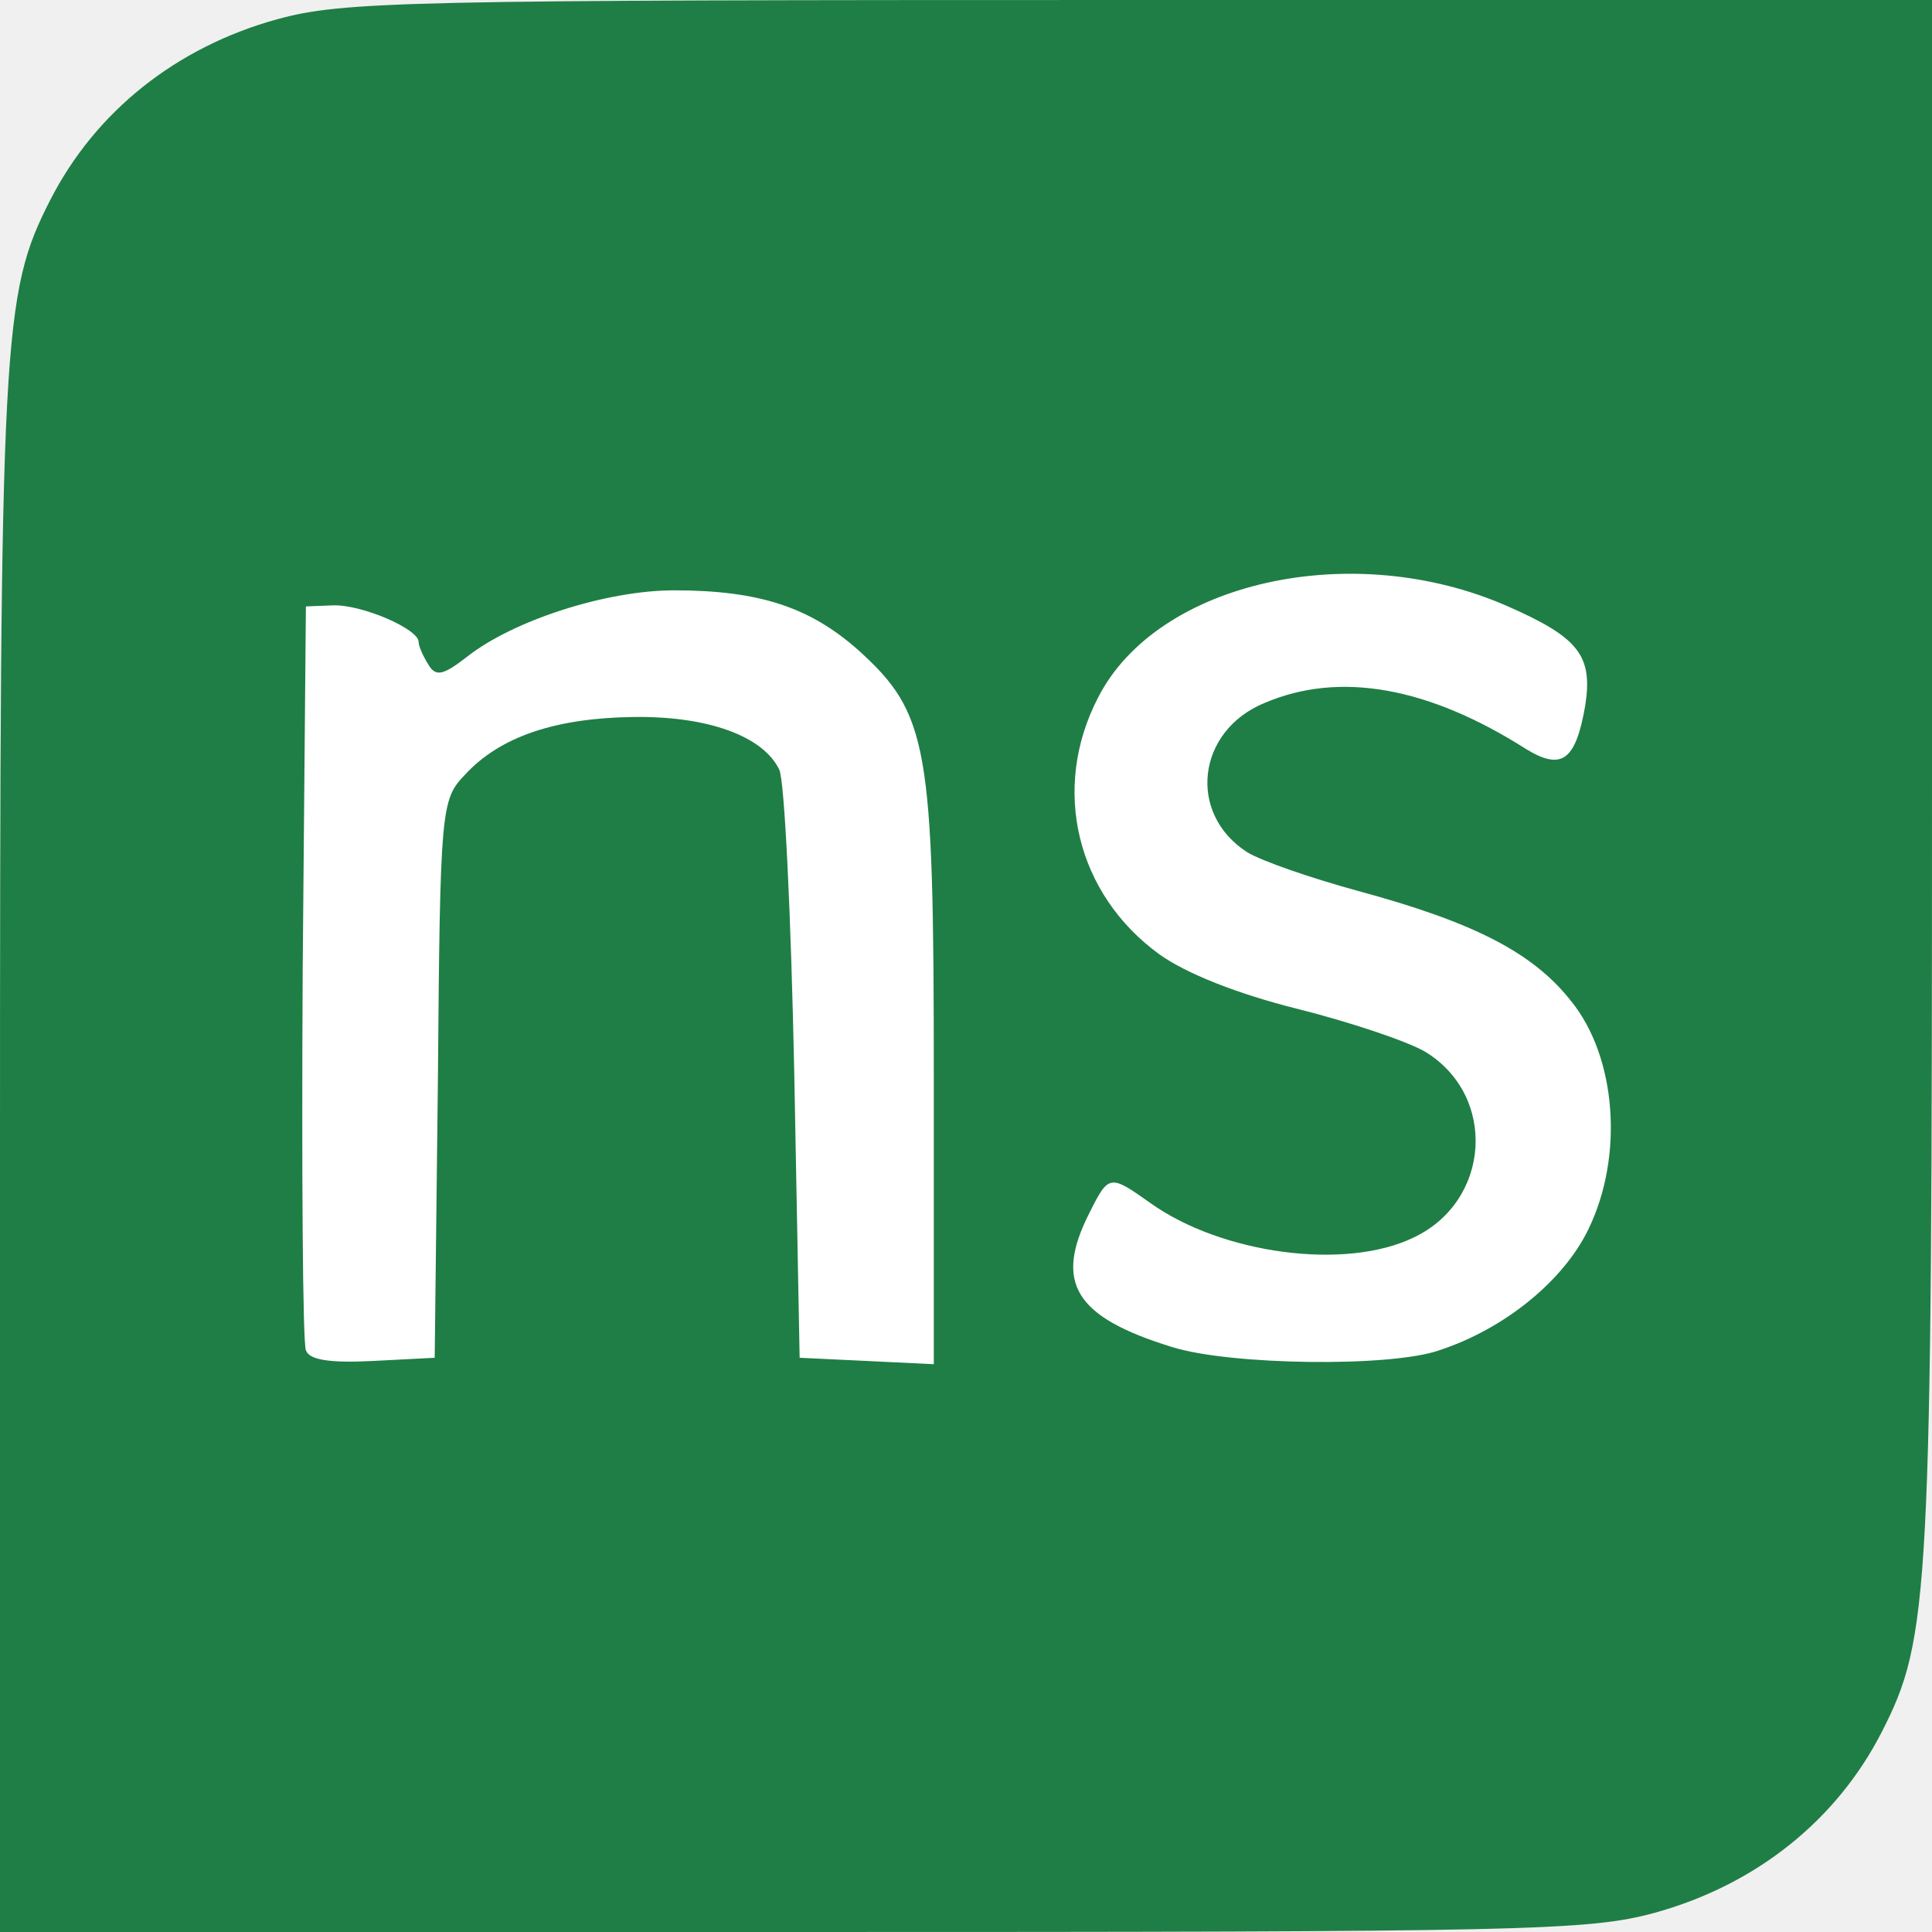
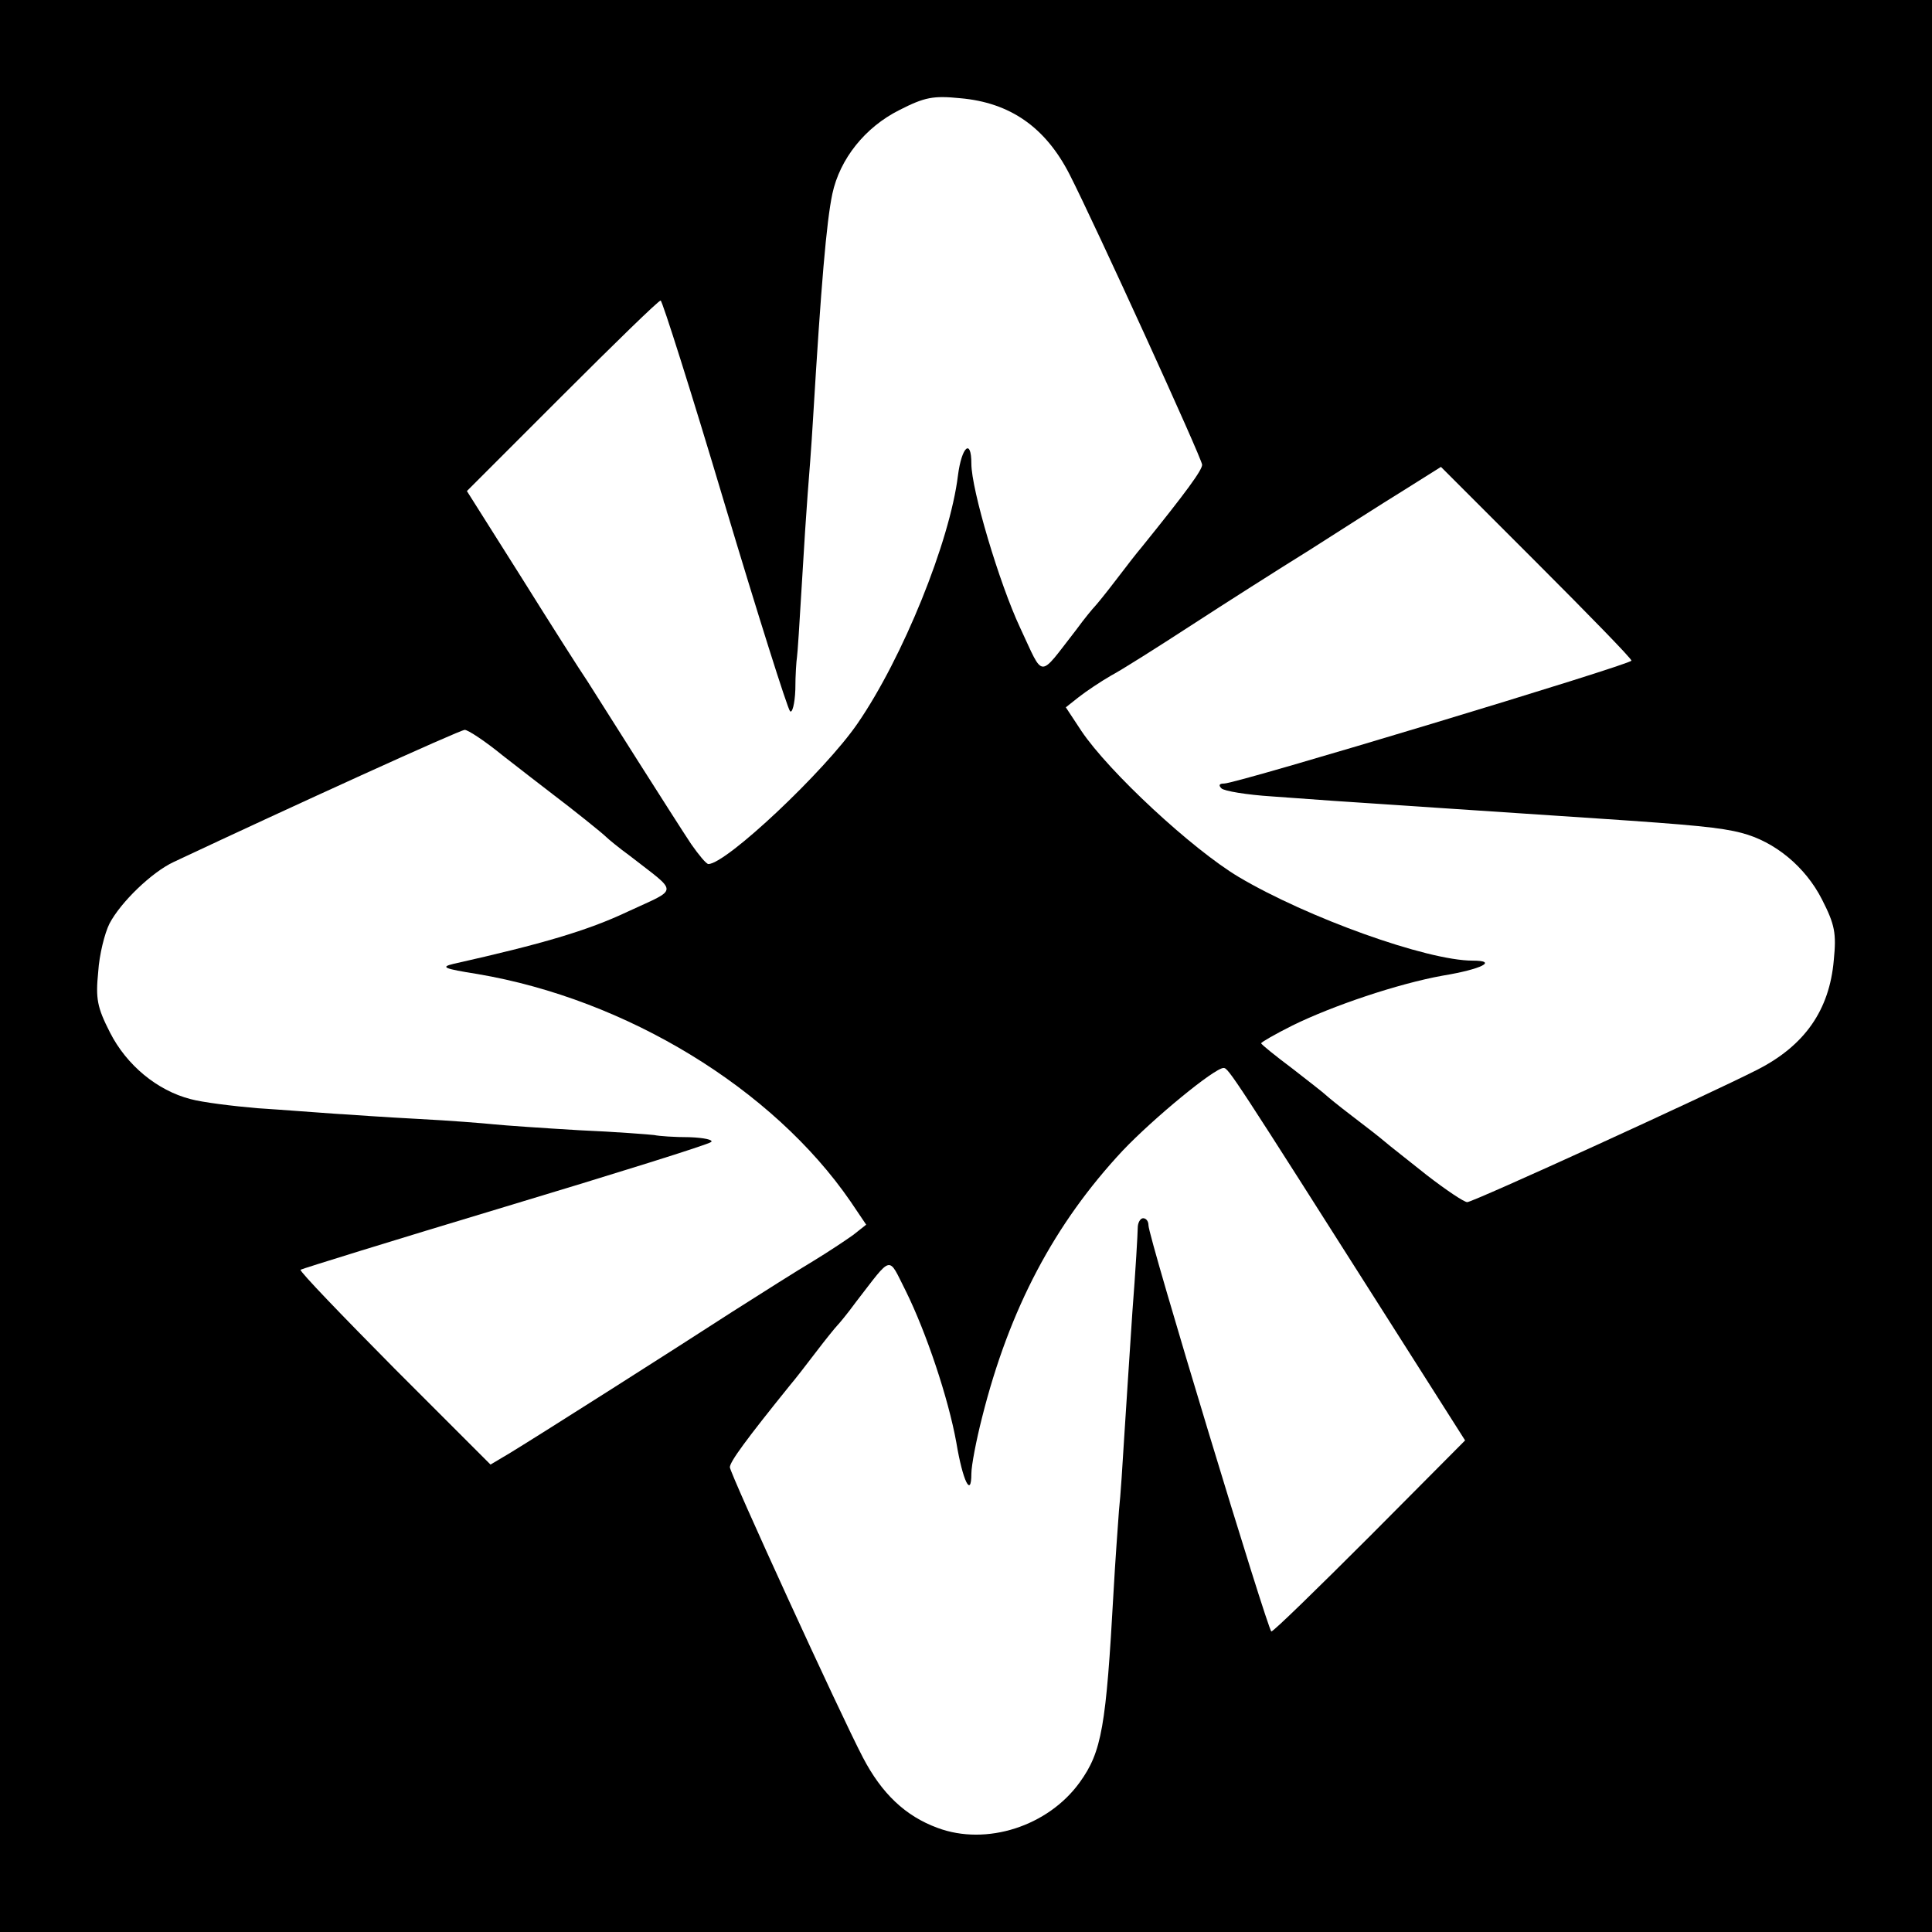
- <svg xmlns="http://www.w3.org/2000/svg" width="20" height="20" class="img-fluid" style="transform:matrix(1,0,0,1,0,0);transform-origin:50% 50%0;cursor:move;max-height:none;transition:none" viewBox="0 0 1800 1800">
-   <g fill="#1f7e45" style="transform:none;transform-origin:50% 50%0">
-     <path d="M0 1076c0-765 2-802 47-890C89 104 164 44 258 18 320 1 377 0 1062 0h738v724c0 765-2 802-47 890-42 82-117 142-211 168-62 17-119 18-804 18H0zm378-101 2-259 27-28 27-28h-32c-18 0-32-4-32-10 0-5-9-19-20-30s-24-20-30-20c-12 0-14 622-3 634 4 4 19 6 33 4l25-3zm462 27c0-191-3-248-16-285-27-78-110-137-196-137-37 0-132 36-160 61l-23 20 25-12c35-17 197-17 238 0 59 25 62 42 62 324 0 139 3 257 7 260 3 4 19 7 35 7h28zm471 226c98-33 168-121 156-195-14-81-85-134-236-174-106-29-131-49-138-112-12-102 33-137 171-137 64 1 91 5 129 24 41 20 48 21 45 7-2-9-28-28-58-43-77-38-167-39-236-2-67 35-80 49-100 101-17 43-17 46 4 88 30 62 85 98 188 124 112 28 142 45 160 86 31 75 9 161-49 188-61 29-196 21-289-18-27-11-23 22 5 36 68 37 183 50 248 27" style="transform:none" />
+ <svg xmlns="http://www.w3.org/2000/svg" class="img-fluid" id="outputsvg" style="transform: none; transform-origin: 50% 50%; cursor: move; max-height: none;" width="20" height="20" viewBox="0 0 3600 3600">
+   <g id="l2VP4zVGZiwWnLuVpFHhuC0" fill="rgb(0,0,0)" style="transform: none;">
+     <g style="transform: none;">
+       <path id="p15bF5HHX7" d="M0 1800 l0 -1800 1800 0 1800 0 0 1800 0 1800 -1800 0 -1800 0 0 -1800z m1914 1554 c52 -33 92 -88 106 -145 7 -32 70 -883 70 -958 0 -6 17 -11 40 -11 29 0 40 4 40 15 0 9 36 136 81 283 44 147 92 305 106 351 l25 84 148 -148 147 -147 -124 -197 c-69 -108 -151 -236 -183 -286 -31 -49 -64 -102 -74 -117 -9 -16 -23 -28 -31 -28 -20 0 -194 173 -232 230 -49 73 -99 170 -127 244 -32 84 -66 214 -66 251 0 24 -3 26 -36 23 l-37 -3 -17 -85 c-25 -120 -82 -280 -101 -280 -4 0 -18 15 -30 33 -13 17 -26 34 -29 37 -3 3 -21 25 -40 50 -43 55 -47 60 -104 131 l-45 57 108 233 c129 279 143 306 173 339 34 37 54 51 95 66 47 17 84 11 137 -22z m-674 -879 c19 -12 89 -57 155 -98 180 -114 165 -97 131 -146 -64 -92 -214 -215 -341 -279 -84 -42 -263 -100 -335 -108 l-60 -7 0 -33 c0 -27 5 -34 23 -38 159 -31 357 -95 357 -116 0 -5 -15 -19 -32 -31 -18 -13 -35 -26 -38 -29 -7 -8 -60 -50 -100 -80 -18 -14 -57 -44 -86 -67 l-52 -42 -238 110 c-132 61 -253 117 -270 125 -67 32 -124 103 -139 172 -16 76 77 188 176 211 33 9 880 71 956 71 10 0 13 10 11 36 l-3 37 -310 93 c-171 52 -334 101 -364 110 l-54 16 147 147 148 148 142 -89 c77 -50 157 -100 176 -113z m1731 -383 c296 -138 307 -144 346 -181 37 -35 57 -71 68 -119 16 -76 -77 -188 -176 -211 -24 -6 -248 -25 -498 -41 -250 -17 -458 -33 -463 -36 -15 -10 -9 -74 7 -74 15 0 663 -193 698 -208 14 -6 -9 -33 -130 -153 l-148 -147 -87 57 c-48 31 -137 88 -197 126 -249 157 -307 195 -326 208 -19 14 -19 15 9 56 64 92 218 216 351 284 74 37 256 96 320 103 l56 7 -3 35 -3 35 -85 17 c-120 25 -280 82 -280 101 0 4 15 18 33 30 17 13 34 26 37 29 3 3 25 21 50 40 62 48 68 53 130 104 30 25 55 45 56 45 0 1 106 -48 235 -107z m-1528 -634 c52 -51 108 -113 124 -138 87 -129 173 -341 188 -464 l7 -57 37 3 c30 2 37 7 39 28 12 99 92 340 112 340 5 0 19 -15 31 -32 13 -18 26 -35 29 -38 3 -3 21 -25 40 -50 43 -55 47 -60 104 -131 l45 -57 -108 -233 c-137 -296 -143 -307 -180 -346 -35 -37 -71 -57 -119 -68 -77 -16 -189 78 -211 177 -8 34 -71 889 -71 957 0 8 -13 11 -36 9 l-37 -3 -93 -310 c-52 -171 -101 -334 -110 -364 l-16 -54 -147 147 -148 148 89 142 c50 77 100 157 113 176 34 53 166 262 182 288 7 12 20 22 28 22 8 0 57 -42 108 -92z" />
+     </g>
  </g>
-   <g fill="#fff" style="transform:none;transform-origin:50% 50%0">
-     <g style="transform:none">
-       <path d="M285 1258c-3-7-4-166-3-353l3-340 25-1c27-1 80 22 80 34 0 4 4 13 9 21 7 12 14 10 36-7 43-34 130-62 193-62 80 0 127 16 172 56 65 59 70 89 70 396v269l-62-3-63-3-5-265c-3-146-9-273-14-283-15-31-66-50-136-49-72 1-124 18-157 54-22 23-23 31-25 283l-3 260-58 3c-40 2-59-1-62-10M1092 1255c-91-28-110-60-77-125 18-36 19-36 57-9 66 47 181 63 245 32 72-34 78-132 11-173-17-10-71-28-119-40-56-14-104-33-129-51-77-56-101-154-57-239 55-108 237-149 382-85 66 29 79 46 72 92-9 52-22 61-55 41-91-58-174-73-244-43-63 26-72 103-16 139 13 8 59 24 103 36 107 29 163 57 199 103 42 52 49 144 16 212-23 48-78 93-139 113-45 16-195 14-249-3" />
+   <g id="l6tynz342MeQqEFUvdCmsLE" fill="rgb(255,255,255)" style="transform: none;">
+     <g style="transform: none;">
+       <path id="p1Ah2kun88" d="M1747 3406 c-60 -22 -104 -64 -139 -131 -42 -80 -248 -530 -248 -541 0 -10 29 -50 113 -154 7 -8 28 -35 47 -60 19 -25 37 -47 40 -50 3 -3 19 -22 35 -44 69 -89 59 -87 93 -20 38 77 79 199 94 282 12 72 28 104 28 58 0 -15 9 -62 20 -105 51 -203 135 -361 262 -497 57 -60 171 -154 188 -154 9 0 18 14 314 480 l136 214 -177 178 c-98 98 -180 178 -184 178 -6 0 -230 -738 -229 -757 0 -7 -4 -13 -10 -13 -5 0 -10 8 -10 18 0 9 -4 80 -10 157 -5 77 -12 181 -15 230 -3 50 -7 113 -10 140 -2 28 -7 95 -10 150 -14 253 -22 299 -63 356 -59 82 -174 119 -265 85z" />
+       <path id="pfB9Q6Zcz" d="M735 2550 c-98 -99 -177 -181 -175 -184 3 -2 174 -55 380 -117 206 -62 379 -116 385 -121 5 -4 -13 -8 -40 -9 -28 0 -57 -2 -66 -4 -8 -1 -71 -6 -140 -9 -68 -4 -140 -9 -159 -11 -19 -2 -82 -7 -140 -10 -58 -3 -130 -8 -160 -10 -30 -2 -93 -7 -140 -10 -47 -4 -103 -11 -125 -17 -62 -16 -119 -63 -150 -124 -24 -47 -27 -63 -22 -113 2 -32 12 -72 21 -90 21 -40 79 -96 120 -115 219 -103 533 -246 542 -246 6 0 38 21 71 48 33 26 75 58 93 72 37 28 92 72 100 80 3 3 22 19 44 35 91 71 92 59 -5 104 -74 35 -159 60 -324 97 -25 6 -18 9 45 19 277 47 550 213 695 424 l29 43 -24 19 c-14 10 -47 32 -75 49 -27 16 -95 59 -150 94 -108 70 -355 227 -414 263 l-37 22 -179 -179z" />
+       <path id="pcIleHLsL" d="M2659 2190 c-35 -28 -71 -56 -79 -63 -8 -7 -35 -28 -60 -47 -25 -19 -47 -37 -50 -40 -3 -3 -31 -25 -62 -49 -32 -24 -58 -45 -58 -47 0 -2 26 -17 58 -33 75 -37 197 -78 280 -93 73 -12 104 -28 56 -28 -85 0 -308 -80 -436 -156 -87 -52 -242 -196 -293 -272 l-29 -44 24 -19 c14 -11 41 -29 60 -40 19 -10 87 -53 150 -94 63 -41 162 -104 220 -140 58 -37 136 -87 175 -111 l70 -44 177 177 c98 98 178 180 178 184 0 7 -738 230 -759 229 -9 0 -11 3 -5 9 5 5 47 12 94 15 80 6 123 9 305 21 41 3 109 7 150 10 41 3 109 7 150 10 180 12 232 17 270 27 62 16 119 63 150 124 24 47 27 63 22 113 -8 93 -54 159 -142 204 -90 46 -530 247 -541 247 -6 0 -40 -23 -75 -50z" />
+       <path id="pglpWdhBj" d="M1288 1573 c-14 -21 -58 -90 -98 -153 -40 -63 -83 -131 -95 -150 -13 -19 -69 -107 -124 -195 l-101 -160 177 -177 c98 -98 180 -178 184 -178 3 0 57 170 119 378 62 207 117 381 122 387 4 5 9 -13 10 -40 0 -28 2 -54 3 -60 1 -5 5 -66 9 -135 4 -69 9 -145 11 -170 2 -25 7 -88 10 -140 15 -250 25 -367 36 -419 14 -65 61 -124 125 -156 47 -24 63 -27 113 -22 93 8 159 54 204 142 46 90 247 530 247 541 0 10 -29 50 -113 154 -7 8 -28 35 -47 60 -19 25 -37 47 -40 50 -3 3 -19 22 -35 44 -71 91 -59 92 -104 -4 -39 -83 -91 -258 -91 -306 0 -48 -18 -32 -25 22 -15 123 -103 340 -187 462 -61 89 -245 262 -278 262 -4 0 -18 -17 -32 -37z" />
    </g>
  </g>
</svg>
